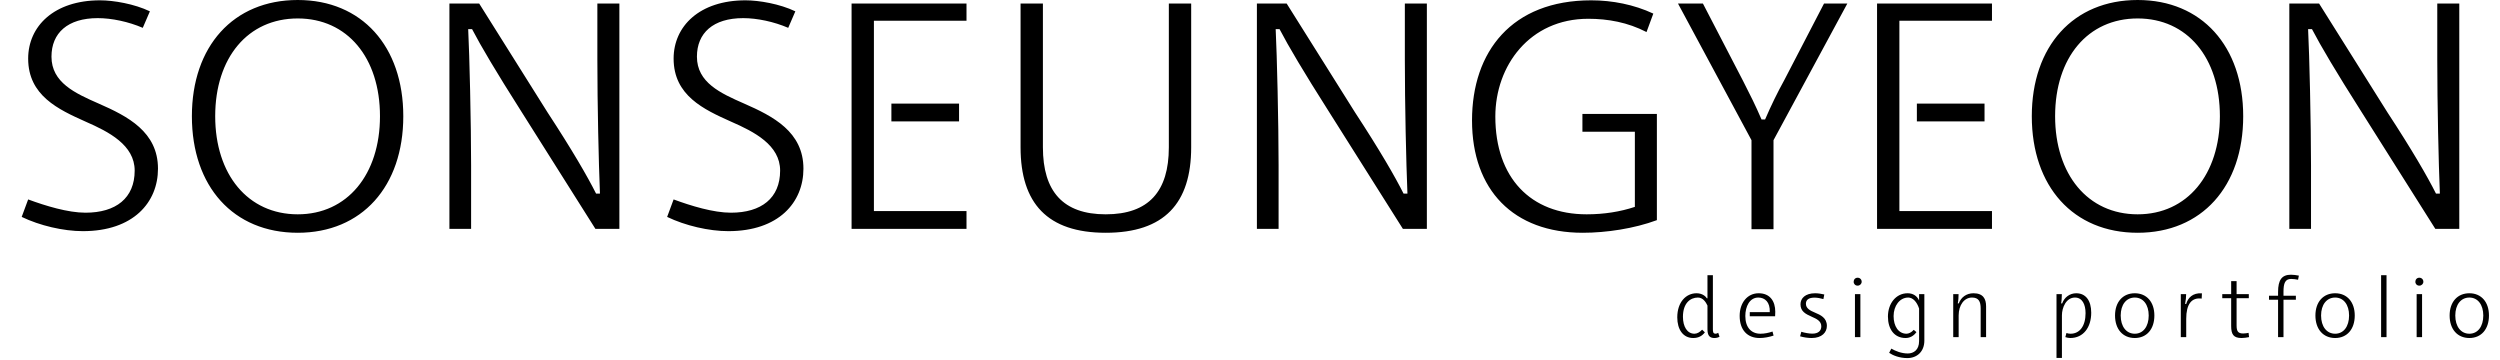
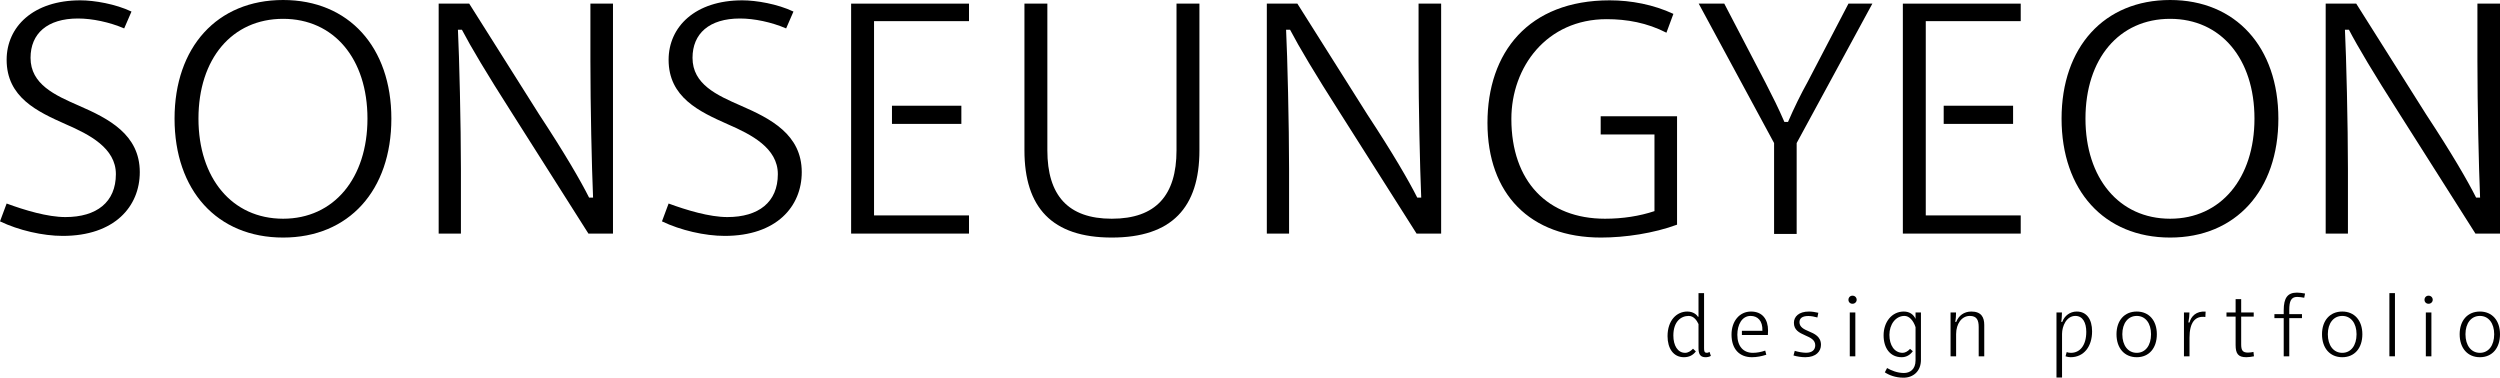
- <svg xmlns="http://www.w3.org/2000/svg" width="278" height="40" viewBox="0 0 278 40" fill="none">
-   <path d="M9.216 25.704C7.056 25.704 4.428 25.092 2.412 24.12L3.132 22.176C5.076 22.896 7.56 23.652 9.504 23.652C12.888 23.652 14.976 22.032 14.976 18.972C14.976 16.128 12.096 14.652 9.54 13.536C6.48 12.168 3.132 10.62 3.132 6.516C3.132 2.916 6.012 0.036 11.124 0.036C12.636 0.036 14.94 0.432 16.668 1.26L15.876 3.096C14.292 2.412 12.42 2.016 10.872 2.016C7.524 2.016 5.724 3.672 5.724 6.3C5.724 9.18 8.352 10.368 10.98 11.52C14.184 12.924 17.568 14.652 17.568 18.756C17.568 22.5 14.832 25.704 9.216 25.704ZM33.11 25.884C25.946 25.884 21.338 20.736 21.338 12.924C21.338 5.148 25.946 6.4373e-06 33.11 6.4373e-06C40.238 6.4373e-06 44.846 5.148 44.846 12.924C44.846 20.736 40.238 25.884 33.11 25.884ZM33.11 23.832C38.618 23.832 42.254 19.404 42.254 12.924C42.254 6.408 38.618 2.052 33.11 2.052C27.566 2.052 23.93 6.408 23.93 12.924C23.93 19.404 27.566 23.832 33.11 23.832ZM49.975 25.452V0.396H53.287L60.883 12.492C63.619 16.668 65.347 19.656 66.283 21.528H66.715C66.571 18.072 66.427 11.628 66.427 6.624V0.396H68.875V25.452H66.211L57.895 12.276C55.195 8.028 53.467 5.112 52.495 3.24H52.063C52.207 6.12 52.387 13.644 52.387 18.396V25.452H49.975ZM80.99 25.704C78.83 25.704 76.202 25.092 74.186 24.12L74.906 22.176C76.85 22.896 79.334 23.652 81.278 23.652C84.662 23.652 86.75 22.032 86.75 18.972C86.75 16.128 83.87 14.652 81.314 13.536C78.254 12.168 74.906 10.62 74.906 6.516C74.906 2.916 77.786 0.036 82.898 0.036C84.41 0.036 86.714 0.432 88.442 1.26L87.65 3.096C86.066 2.412 84.194 2.016 82.646 2.016C79.298 2.016 77.498 3.672 77.498 6.3C77.498 9.18 80.126 10.368 82.754 11.52C85.958 12.924 89.342 14.652 89.342 18.756C89.342 22.5 86.606 25.704 80.99 25.704ZM94.695 25.452V0.396H107.475V2.304H97.179V23.472H107.475V25.452H94.695ZM99.123 13.5V11.52H106.647V13.5H99.123ZM122.955 25.884C116.475 25.884 113.487 22.608 113.487 16.38V0.396H115.971V16.38C115.971 21.276 118.203 23.832 122.955 23.832C127.743 23.832 129.975 21.276 129.975 16.38V0.396H132.459V16.38C132.459 22.608 129.471 25.884 122.955 25.884ZM139.767 25.452V0.396H143.079L150.675 12.492C153.411 16.668 155.139 19.656 156.075 21.528H156.507C156.363 18.072 156.219 11.628 156.219 6.624V0.396H158.667V25.452H156.003L147.687 12.276C144.987 8.028 143.259 5.112 142.287 3.24H141.855C141.999 6.12 142.179 13.644 142.179 18.396V25.452H139.767ZM176.001 25.884C168.297 25.884 163.689 21.132 163.689 13.392C163.689 5.724 168.117 0.036 176.937 0.036C179.277 0.036 181.689 0.504 183.849 1.512L183.093 3.564C181.005 2.484 178.809 2.088 176.613 2.088C170.097 2.088 166.281 7.308 166.281 12.96C166.281 19.764 170.205 23.832 176.433 23.832C178.377 23.832 180.177 23.544 181.797 23.004V14.652H175.965V12.672H184.245V24.48C181.725 25.416 178.629 25.884 176.001 25.884ZM194.766 25.488V15.588L186.594 0.396H189.366L193.83 9C194.622 10.548 195.234 11.772 195.882 13.284H196.278C196.926 11.772 197.682 10.224 198.402 8.928L202.83 0.396H205.422L197.214 15.588V25.488H194.766ZM208.728 25.452V0.396H221.508V2.304H211.212V23.472H221.508V25.452H208.728ZM213.156 13.5V11.52H220.68V13.5H213.156ZM237.708 25.884C230.544 25.884 225.936 20.736 225.936 12.924C225.936 5.148 230.544 6.4373e-06 237.708 6.4373e-06C244.836 6.4373e-06 249.444 5.148 249.444 12.924C249.444 20.736 244.836 25.884 237.708 25.884ZM237.708 23.832C243.216 23.832 246.852 19.404 246.852 12.924C246.852 6.408 243.216 2.052 237.708 2.052C232.164 2.052 228.528 6.408 228.528 12.924C228.528 19.404 232.164 23.832 237.708 23.832ZM254.573 25.452V0.396H257.885L265.481 12.492C268.217 16.668 269.945 19.656 270.881 21.528H271.313C271.169 18.072 271.025 11.628 271.025 6.624V0.396H273.473V25.452H270.809L262.493 12.276C259.793 8.028 258.065 5.112 257.093 3.24H256.661C256.805 6.12 256.985 13.644 256.985 18.396V25.452H254.573Z" fill="black" />
-   <path d="M188.286 37.587C187.152 37.587 186.513 36.633 186.513 35.292C186.513 33.573 187.503 32.61 188.655 32.61C189.321 32.61 189.69 32.979 189.807 33.177H189.87V30.603H190.473V36.597C190.473 36.885 190.5 37.074 190.707 37.101C190.833 37.119 190.977 37.074 191.067 37.011L191.211 37.443C191.049 37.551 190.797 37.596 190.572 37.587C190.05 37.56 189.87 37.227 189.87 36.597V33.978C189.699 33.609 189.375 33.087 188.808 33.087C187.971 33.087 187.143 33.699 187.143 35.229C187.143 36.309 187.611 37.11 188.421 37.11C188.727 37.11 189.024 36.93 189.276 36.66L189.582 36.957C189.276 37.362 188.862 37.587 188.286 37.587ZM195.664 37.587C194.314 37.587 193.45 36.705 193.45 35.121C193.45 33.672 194.305 32.61 195.565 32.61C196.816 32.61 197.41 33.483 197.41 34.671C197.41 34.896 197.401 35.04 197.392 35.166H194.575V34.707H196.798C196.843 33.6 196.267 33.087 195.52 33.087C194.566 33.087 194.08 34.068 194.08 35.139C194.08 36.417 194.746 37.11 195.763 37.11C196.204 37.11 196.654 37.02 197.104 36.867L197.221 37.317C196.726 37.479 196.186 37.587 195.664 37.587ZM201.457 37.587C201.043 37.587 200.566 37.515 200.17 37.398L200.305 36.894C200.683 37.011 201.169 37.101 201.529 37.101C202.204 37.101 202.528 36.777 202.528 36.282C202.528 35.697 201.997 35.454 201.466 35.22C200.755 34.905 200.215 34.617 200.215 33.834C200.215 33.177 200.737 32.61 201.844 32.61C202.15 32.61 202.519 32.664 202.861 32.745L202.762 33.258C202.456 33.168 202.078 33.096 201.781 33.096C201.088 33.096 200.818 33.366 200.818 33.78C200.818 34.302 201.304 34.545 201.817 34.761C202.438 35.022 203.149 35.337 203.149 36.237C203.149 36.957 202.6 37.587 201.457 37.587ZM206.271 37.488V32.709H206.874V37.488H206.271ZM206.568 31.764C206.307 31.764 206.127 31.575 206.127 31.332C206.127 31.08 206.307 30.882 206.568 30.882C206.82 30.882 207.018 31.071 207.018 31.332C207.018 31.566 206.82 31.764 206.568 31.764ZM212.098 39.819C211.207 39.819 210.478 39.513 210.073 39.234L210.316 38.766C210.757 39.027 211.432 39.306 212.143 39.306C212.8 39.306 213.403 38.91 213.403 37.929V34.311C213.16 33.564 212.71 33.087 212.197 33.087C211.243 33.087 210.568 34.014 210.568 35.148C210.568 36.282 211.108 37.11 212.008 37.11C212.242 37.11 212.557 36.966 212.809 36.678L213.106 36.93C212.809 37.353 212.386 37.587 211.9 37.587C210.64 37.587 209.938 36.588 209.938 35.202C209.938 33.753 210.829 32.61 212.125 32.61C212.719 32.61 213.169 32.898 213.403 33.411V32.709H213.988V37.875C213.988 39.126 213.142 39.819 212.098 39.819ZM217.199 37.488V32.709H217.793C217.793 33.033 217.775 33.411 217.703 33.735H217.82C218.063 33.069 218.657 32.61 219.449 32.61C220.529 32.61 220.853 33.231 220.853 34.068V37.488H220.25V34.302C220.25 33.546 220.043 33.087 219.287 33.087C218.414 33.087 217.802 33.933 217.802 35.076V37.488H217.199ZM228.683 39.801V32.709H229.277C229.277 32.979 229.25 33.492 229.196 33.735H229.313C229.556 33.069 230.15 32.61 230.879 32.61C231.95 32.61 232.544 33.447 232.544 34.77C232.544 36.417 231.662 37.587 230.213 37.587C230.06 37.587 229.826 37.551 229.664 37.488L229.79 37.029C229.943 37.083 230.078 37.11 230.249 37.11C231.248 37.11 231.914 36.273 231.914 34.824C231.914 33.843 231.545 33.087 230.735 33.087C229.754 33.087 229.286 34.212 229.286 35.058V39.801H228.683ZM237.388 37.587C236.056 37.587 235.192 36.606 235.192 35.085C235.192 33.582 236.056 32.61 237.388 32.61C238.711 32.61 239.566 33.582 239.566 35.085C239.566 36.606 238.711 37.587 237.388 37.587ZM237.388 37.11C238.324 37.11 238.936 36.309 238.936 35.085C238.936 33.879 238.324 33.087 237.388 33.087C236.443 33.087 235.822 33.879 235.822 35.085C235.822 36.309 236.443 37.11 237.388 37.11ZM242.505 37.488V32.709H243.099C243.099 32.997 243.063 33.411 242.982 33.798H243.108C243.279 33.141 243.828 32.538 244.854 32.619L244.827 33.204C243.693 33.051 243.108 33.834 243.108 35.454V37.488H242.505ZM249.267 37.587C248.376 37.587 248.106 37.2 248.106 36.246V33.159H247.116V32.709H248.106V31.26H248.709V32.709H250.068V33.159H248.709V36.183C248.709 36.831 248.862 37.083 249.447 37.083C249.654 37.083 249.879 37.047 250.041 37.011L250.095 37.488C249.834 37.542 249.519 37.587 249.267 37.587ZM253.321 37.488V33.33H252.313V32.889H253.321V32.475C253.321 31.116 253.744 30.549 254.761 30.549C254.995 30.549 255.373 30.594 255.634 30.648L255.544 31.107C255.337 31.062 255.004 31.017 254.779 31.017C254.104 31.017 253.924 31.503 253.924 32.439V32.889H255.301V33.33H253.924V37.488H253.321ZM259.67 37.587C258.338 37.587 257.474 36.606 257.474 35.085C257.474 33.582 258.338 32.61 259.67 32.61C260.993 32.61 261.848 33.582 261.848 35.085C261.848 36.606 260.993 37.587 259.67 37.587ZM259.67 37.11C260.606 37.11 261.218 36.309 261.218 35.085C261.218 33.879 260.606 33.087 259.67 33.087C258.725 33.087 258.104 33.879 258.104 35.085C258.104 36.309 258.725 37.11 259.67 37.11ZM264.779 37.488V30.603H265.382V37.488H264.779ZM268.731 37.488V32.709H269.334V37.488H268.731ZM269.028 31.764C268.767 31.764 268.587 31.575 268.587 31.332C268.587 31.08 268.767 30.882 269.028 30.882C269.28 30.882 269.478 31.071 269.478 31.332C269.478 31.566 269.28 31.764 269.028 31.764ZM274.594 37.587C273.262 37.587 272.398 36.606 272.398 35.085C272.398 33.582 273.262 32.61 274.594 32.61C275.917 32.61 276.772 33.582 276.772 35.085C276.772 36.606 275.917 37.587 274.594 37.587ZM274.594 37.11C275.53 37.11 276.142 36.309 276.142 35.085C276.142 33.879 275.53 33.087 274.594 33.087C273.649 33.087 273.028 33.879 273.028 35.085C273.028 36.309 273.649 37.11 274.594 37.11Z" fill="black" />
+ <svg xmlns="http://www.w3.org/2000/svg" width="278" height="42" viewBox="0 0 278 42" fill="none">
+   <path d="M258.616 25.975V0.404H262.013L269.803 12.749C272.609 17.011 274.382 20.06 275.342 21.971H275.785C275.637 18.444 275.489 11.867 275.489 6.76V0.404H278V25.975H275.268L266.739 12.528C263.97 8.193 262.198 5.217 261.201 3.307H260.758C260.905 6.246 261.09 13.925 261.09 18.774V25.975H258.616Z" fill="black" />
+   <path d="M241.319 26.416C233.972 26.416 229.246 21.162 229.246 13.19C229.246 5.254 233.972 0 241.319 0C248.629 0 253.355 5.254 253.355 13.19C253.355 21.162 248.629 26.416 241.319 26.416ZM241.319 24.322C246.968 24.322 250.697 19.803 250.697 13.19C250.697 6.54 246.968 2.094 241.319 2.094C235.633 2.094 231.904 6.54 231.904 13.19C231.904 19.803 235.633 24.322 241.319 24.322Z" fill="black" />
+   <path d="M211.597 25.975V0.404H224.704V2.351H214.145V23.954H224.704V25.975H211.597ZM216.139 13.777V11.757H223.855V13.777H216.139Z" fill="black" />
+   <path d="M197.278 26.012V15.908L188.897 0.404H191.74L196.318 9.185C197.13 10.765 197.758 12.014 198.423 13.557H198.829C199.493 12.014 200.269 10.434 201.007 9.112L205.549 0.404H208.207L199.789 15.908V26.012H197.278Z" fill="black" />
+   <path d="M178.033 26.416C170.132 26.416 165.406 21.566 165.406 13.667C165.406 5.842 169.947 0.037 178.993 0.037C181.393 0.037 183.867 0.514 186.082 1.543L185.306 3.637C183.165 2.535 180.913 2.131 178.661 2.131C171.978 2.131 168.064 7.458 168.064 13.226C168.064 20.17 172.089 24.322 178.476 24.322C180.47 24.322 182.316 24.028 183.977 23.477V14.953H177.996V12.932H186.488V24.983C183.903 25.939 180.728 26.416 178.033 26.416Z" fill="black" />
+   <path d="M140.871 25.975V0.404H144.268L152.058 12.749C154.864 17.011 156.637 20.06 157.597 21.971H158.04C157.892 18.444 157.744 11.867 157.744 6.76V0.404H160.255V25.975H157.523L148.994 12.528C146.225 8.193 144.452 5.217 143.456 3.307H143.013C143.16 6.246 143.345 13.925 143.345 18.774V25.975H140.871Z" fill="black" />
+   <path d="M123.628 26.416C116.982 26.416 113.918 23.073 113.918 16.717V0.404H116.466V16.717C116.466 21.713 118.755 24.322 123.628 24.322C128.539 24.322 130.828 21.713 130.828 16.717V0.404H133.376V16.717C133.376 23.073 130.311 26.416 123.628 26.416Z" fill="black" />
+   <path d="M94.645 25.975V0.404H107.753V2.351H97.193V23.954H107.753V25.975H94.645ZM99.187 13.777V11.757H106.903V13.777H99.187Z" fill="black" />
+   <path d="M80.589 26.232C78.374 26.232 75.678 25.608 73.611 24.616L74.349 22.632C76.343 23.367 78.891 24.138 80.884 24.138C84.355 24.138 86.496 22.485 86.496 19.362C86.496 16.459 83.543 14.953 80.921 13.814C77.783 12.418 74.349 10.838 74.349 6.65C74.349 2.976 77.303 0.037 82.546 0.037C84.097 0.037 86.46 0.441 88.232 1.286L87.419 3.16C85.795 2.462 83.875 2.057 82.287 2.057C78.854 2.057 77.008 3.747 77.008 6.43C77.008 9.369 79.703 10.581 82.398 11.757C85.684 13.19 89.155 14.953 89.155 19.142C89.155 22.962 86.349 26.232 80.589 26.232Z" fill="black" />
+   <path d="M48.78 25.975V0.404H52.177L59.968 12.749C62.773 17.011 64.546 20.06 65.506 21.971H65.949C65.801 18.444 65.653 11.867 65.653 6.76V0.404H68.164V25.975H65.432L56.903 12.528C54.134 8.193 52.362 5.217 51.365 3.307H50.922C51.069 6.246 51.254 13.925 51.254 18.774V25.975H48.78Z" fill="black" />
+   <path d="M31.483 26.416C24.136 26.416 19.41 21.162 19.41 13.19C19.41 5.254 24.136 0 31.483 0C38.794 0 43.52 5.254 43.52 13.19C43.52 21.162 38.794 26.416 31.483 26.416ZM31.483 24.322C37.133 24.322 40.862 19.803 40.862 13.19C40.862 6.54 37.133 2.094 31.483 2.094C25.798 2.094 22.069 6.54 22.069 13.19C22.069 19.803 25.798 24.322 31.483 24.322Z" fill="black" />
+   <path d="M6.978 26.232C4.763 26.232 2.068 25.608 0 24.616L0.738 22.632C2.732 23.367 5.28 24.138 7.274 24.138C10.744 24.138 12.886 22.485 12.886 19.362C12.886 16.459 9.932 14.953 7.31 13.814C4.172 12.418 0.738 10.838 0.738 6.65C0.738 2.976 3.692 0.037 8.935 0.037C10.486 0.037 12.849 0.441 14.621 1.286L13.809 3.16C12.184 2.462 10.264 2.057 8.677 2.057C5.243 2.057 3.397 3.747 3.397 6.43C3.397 9.369 6.092 10.581 8.787 11.757C12.073 13.19 15.544 14.953 15.544 19.142C15.544 22.962 12.738 26.232 6.978 26.232Z" fill="black" />
+   <path d="M275.766 39.722C274.4 39.722 273.514 38.721 273.514 37.169C273.514 35.635 274.4 34.643 275.766 34.643C277.123 34.643 278 35.635 278 37.169C278 38.721 277.123 39.722 275.766 39.722ZM275.766 39.235C276.726 39.235 277.354 38.418 277.354 37.169C277.354 35.938 276.726 35.13 275.766 35.13C274.797 35.13 274.16 35.938 274.16 37.169C274.16 38.418 274.797 39.235 275.766 39.235Z" fill="black" />
+   <path d="M269.753 39.621V34.744H270.372V39.621H269.753ZM270.058 33.779C269.79 33.779 269.605 33.587 269.605 33.339C269.605 33.081 269.79 32.879 270.058 32.879C270.316 32.879 270.519 33.072 270.519 33.339C270.519 33.577 270.316 33.779 270.058 33.779Z" fill="black" />
+   <path d="M265.7 39.621V32.595H266.319V39.621H265.7Z" fill="black" />
+   <path d="M260.461 39.722C259.095 39.722 258.208 38.721 258.208 37.169C258.208 35.635 259.095 34.643 260.461 34.643C261.818 34.643 262.694 35.635 262.694 37.169C262.694 38.721 261.818 39.722 260.461 39.722ZM260.461 39.235C261.421 39.235 262.048 38.418 262.048 37.169C262.048 35.938 261.421 35.13 260.461 35.13C259.492 35.13 258.855 35.938 258.855 37.169C258.855 38.418 259.492 39.235 260.461 39.235Z" fill="black" />
+   <path d="M253.949 39.621V35.378H252.915V34.928H253.949V34.505C253.949 33.118 254.383 32.539 255.426 32.539C255.666 32.539 256.053 32.585 256.321 32.641L256.229 33.109C256.016 33.063 255.675 33.017 255.444 33.017C254.752 33.017 254.567 33.513 254.567 34.468V34.928H255.98V35.378H254.567V39.621H253.949Z" fill="black" />
+   <path d="M249.791 39.722C248.877 39.722 248.6 39.327 248.6 38.353V35.203H247.585V34.744H248.6V33.265H249.219V34.744H250.613V35.203H249.219V38.289C249.219 38.951 249.376 39.208 249.976 39.208C250.188 39.208 250.419 39.171 250.585 39.134L250.64 39.621C250.373 39.676 250.049 39.722 249.791 39.722Z" fill="black" />
+   <path d="M242.856 39.621V34.744H243.465C243.465 35.038 243.428 35.46 243.345 35.855H243.474C243.65 35.185 244.213 34.569 245.265 34.652L245.237 35.249C244.074 35.093 243.474 35.892 243.474 37.545V39.621H242.856Z" fill="black" />
+   <path d="M237.608 39.722C236.242 39.722 235.355 38.721 235.355 37.169C235.355 35.635 236.242 34.643 237.608 34.643C238.965 34.643 239.841 35.635 239.841 37.169C239.841 38.721 238.965 39.722 237.608 39.722ZM237.608 39.235C238.568 39.235 239.195 38.418 239.195 37.169C239.195 35.938 238.568 35.13 237.608 35.13C236.638 35.13 236.002 35.938 236.002 37.169C236.002 38.418 236.638 39.235 237.608 39.235Z" fill="black" />
+   <path d="M228.68 41.982V34.744H229.289C229.289 35.019 229.262 35.543 229.206 35.791H229.326C229.576 35.111 230.185 34.643 230.932 34.643C232.031 34.643 232.64 35.497 232.64 36.847C232.64 38.528 231.735 39.722 230.249 39.722C230.092 39.722 229.852 39.685 229.686 39.621L229.816 39.153C229.972 39.208 230.111 39.235 230.286 39.235C231.311 39.235 231.994 38.381 231.994 36.902C231.994 35.901 231.615 35.13 230.785 35.13C229.779 35.13 229.299 36.278 229.299 37.141V41.982H228.68Z" fill="black" />
+   <path d="M216.902 39.621V34.744H217.511C217.511 35.075 217.493 35.46 217.419 35.791H217.539C217.788 35.111 218.397 34.643 219.209 34.643C220.317 34.643 220.649 35.277 220.649 36.131V39.621H220.031V36.37C220.031 35.598 219.819 35.13 219.043 35.13C218.148 35.13 217.52 35.993 217.52 37.16V39.621H216.902Z" fill="black" />
+   <path d="M211.671 42C210.757 42 210.009 41.688 209.594 41.403L209.843 40.925C210.296 41.192 210.988 41.477 211.717 41.477C212.391 41.477 213.009 41.072 213.009 40.071V36.379C212.76 35.616 212.299 35.13 211.772 35.13C210.794 35.13 210.102 36.076 210.102 37.233C210.102 38.39 210.656 39.235 211.579 39.235C211.819 39.235 212.142 39.088 212.4 38.794L212.705 39.052C212.4 39.483 211.966 39.722 211.468 39.722C210.176 39.722 209.456 38.703 209.456 37.288C209.456 35.809 210.369 34.643 211.699 34.643C212.308 34.643 212.769 34.937 213.009 35.46V34.744H213.609V40.016C213.609 41.293 212.742 42 211.671 42Z" fill="black" />
+   <path d="M205.695 39.621V34.744H206.313V39.621H205.695ZM205.999 33.779C205.731 33.779 205.547 33.587 205.547 33.339C205.547 33.081 205.731 32.879 205.999 32.879C206.258 32.879 206.461 33.072 206.461 33.339C206.461 33.577 206.258 33.779 205.999 33.779Z" fill="black" />
+   <path d="M200.757 39.722C200.332 39.722 199.843 39.649 199.437 39.529L199.575 39.015C199.963 39.134 200.462 39.226 200.831 39.226C201.523 39.226 201.855 38.895 201.855 38.39C201.855 37.793 201.311 37.545 200.766 37.306C200.037 36.985 199.483 36.691 199.483 35.892C199.483 35.221 200.019 34.643 201.154 34.643C201.468 34.643 201.846 34.698 202.197 34.781L202.095 35.304C201.782 35.212 201.394 35.139 201.089 35.139C200.379 35.139 200.102 35.414 200.102 35.837C200.102 36.37 200.6 36.618 201.126 36.838C201.763 37.104 202.492 37.426 202.492 38.344C202.492 39.079 201.929 39.722 200.757 39.722Z" fill="black" />
+   <path d="M194.816 39.722C193.432 39.722 192.545 38.822 192.545 37.205C192.545 35.727 193.422 34.643 194.715 34.643C195.998 34.643 196.607 35.534 196.607 36.746C196.607 36.976 196.598 37.123 196.588 37.251H193.699V36.783H195.979C196.025 35.653 195.435 35.13 194.668 35.13C193.69 35.13 193.192 36.131 193.192 37.224C193.192 38.528 193.875 39.235 194.918 39.235C195.37 39.235 195.831 39.144 196.293 38.987L196.413 39.447C195.905 39.612 195.351 39.722 194.816 39.722Z" fill="black" />
+   <path d="M187.249 39.722C186.086 39.722 185.431 38.748 185.431 37.38C185.431 35.626 186.446 34.643 187.627 34.643C188.311 34.643 188.689 35.019 188.809 35.221H188.874V32.595H189.492V38.712C189.492 39.006 189.52 39.199 189.732 39.226C189.861 39.245 190.009 39.199 190.101 39.134L190.249 39.575C190.083 39.685 189.824 39.731 189.594 39.722C189.058 39.695 188.874 39.355 188.874 38.712V36.039C188.698 35.662 188.366 35.13 187.784 35.13C186.926 35.13 186.077 35.754 186.077 37.316C186.077 38.418 186.557 39.235 187.388 39.235C187.701 39.235 188.006 39.052 188.264 38.776L188.578 39.079C188.264 39.492 187.84 39.722 187.249 39.722Z" fill="black" />
</svg>
